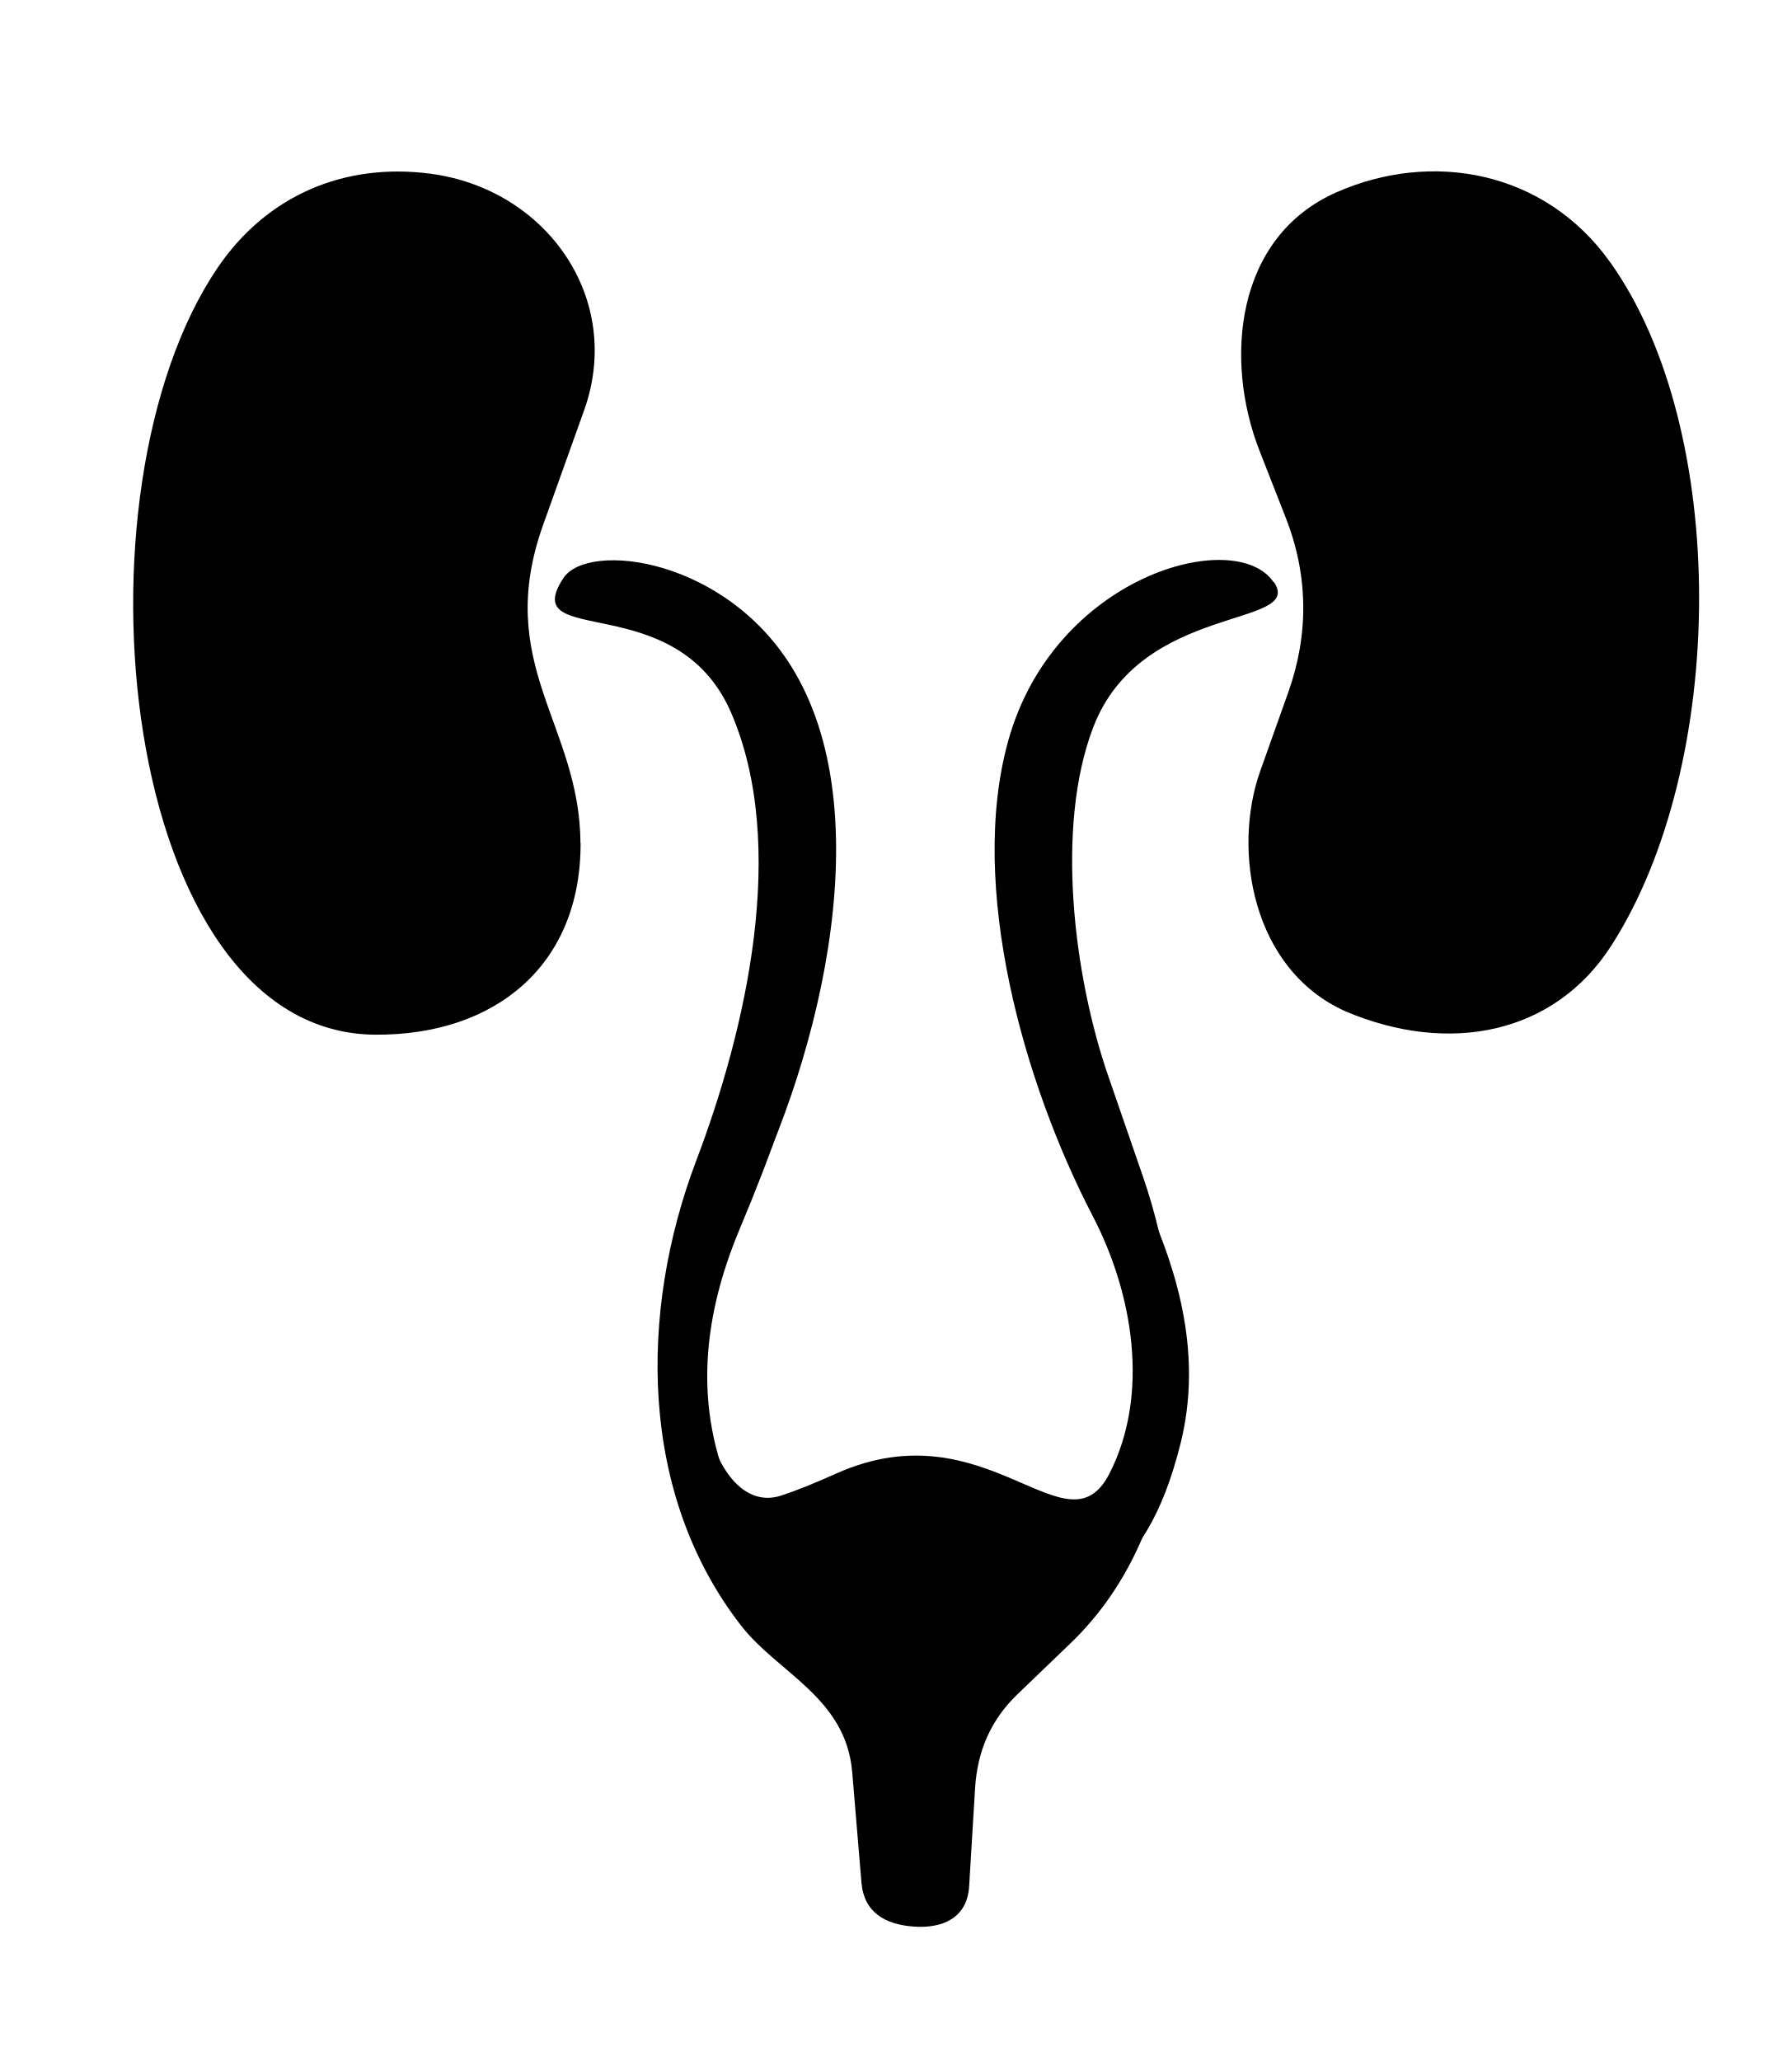
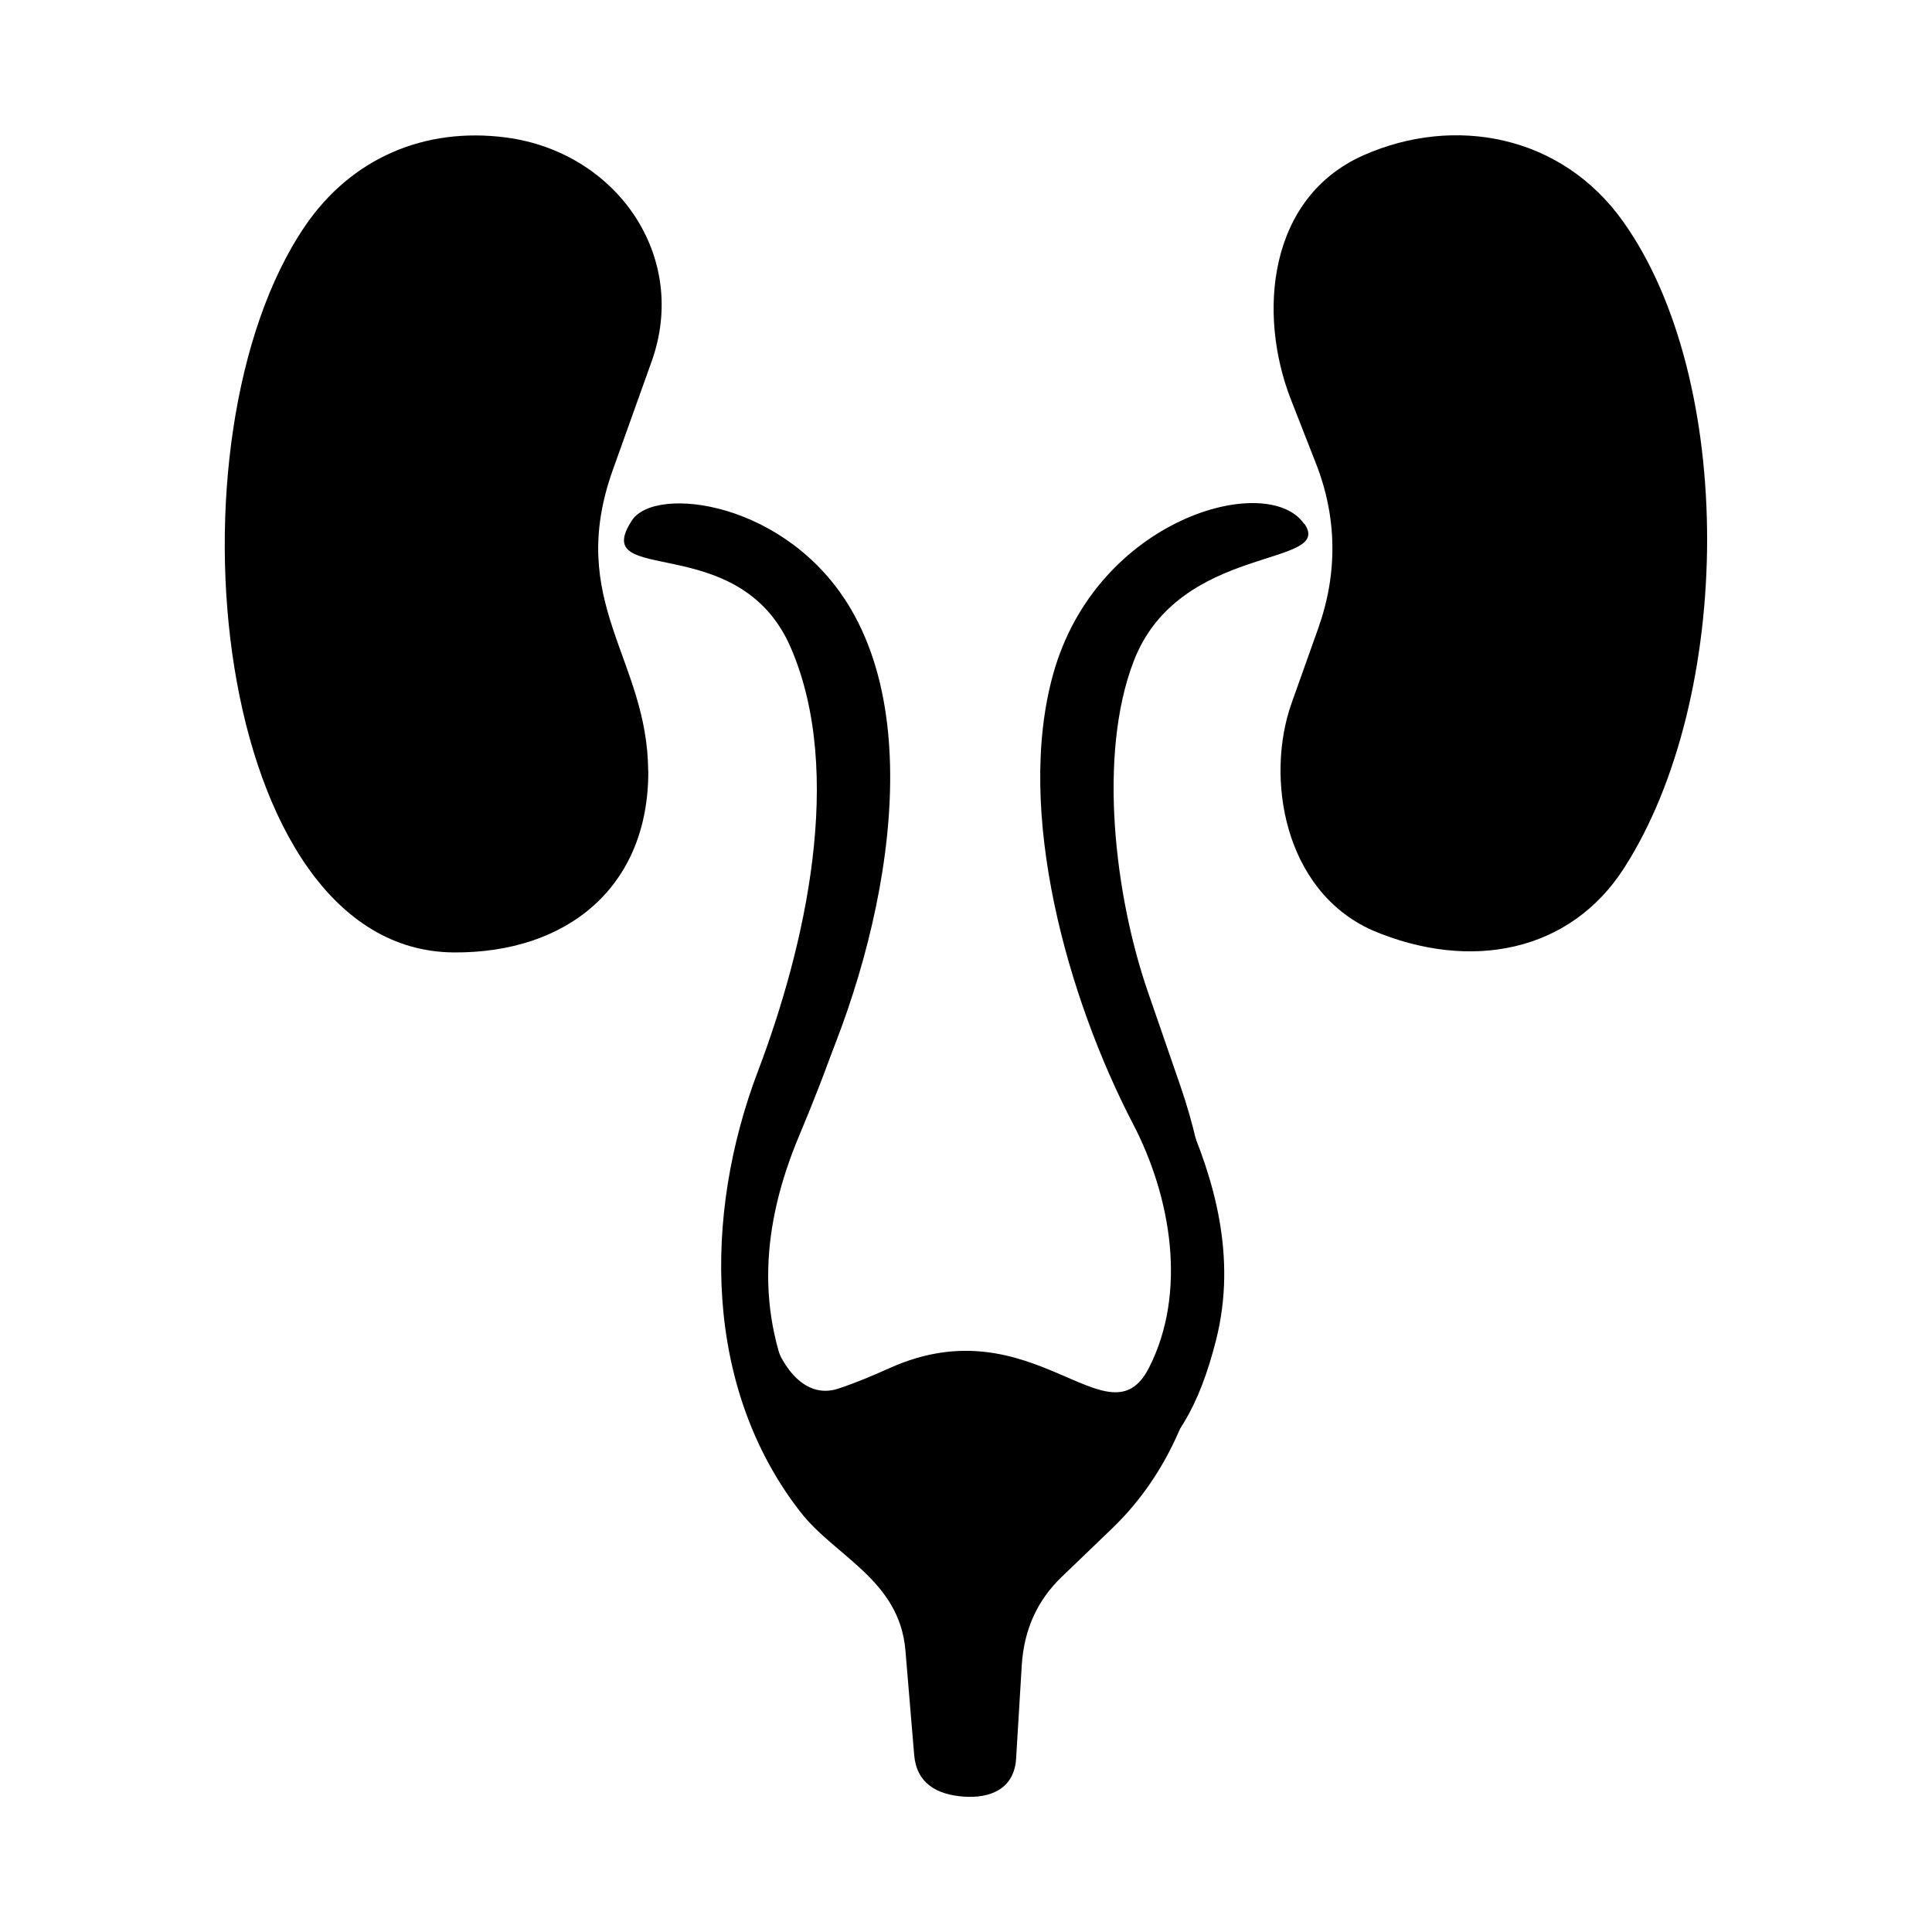
- <svg xmlns="http://www.w3.org/2000/svg" id="Layer_1" version="1.1" viewBox="0 0 120 138">
-   <path fill="currentColor" d="M90.11,67.72c-6.31-2.82-7.58-10.85-5.72-16.08l1.89-5.31c1.38-3.89,1.33-7.84-.18-11.67l-1.75-4.47c-2.39-6.09-1.63-14.32,5.14-17.31,6.38-2.82,13.96-1.47,18.34,4.68,7.99,11.19,7.86,33.63.08,45.75-3.82,5.96-10.88,7.34-17.8,4.41Z" />
-   <path fill="currentColor" d="M38.88,56.44c.03,8.23-5.76,12.9-13.77,12.84-17.11-.13-20.74-36.4-10.51-51.39,3.26-4.78,8.43-7.02,14.22-6.26,7.81,1.03,12.97,8.4,10.29,15.86l-2.73,7.63c-3.36,9.38,2.46,13.37,2.49,21.33Z" />
-   <path fill="currentColor" d="M85.3,38.96c2.13,3.11-8.88,1.34-12.09,9.74-2.54,6.62-1.32,16.62,1.01,23.36l2.31,6.69c3.48,10.07,3.32,23.44-4.84,31.28l-3.57,3.43c-1.74,1.68-2.66,3.74-2.82,6.24l-.4,6.61c-.13,2.12-1.79,2.83-3.71,2.69s-3.33-.95-3.5-2.94l-.62-7.4c-.42-5-4.98-6.64-7.44-9.81-6.85-8.81-6.86-20.98-3-31.15,3.35-8.82,6.16-21.11,2.33-29.98-3.66-8.47-14.35-4.22-11.24-9,1.65-2.53,11.04-1.37,15.51,6.3,5.87,10.05,1.34,26.99-3.9,36.83-4.79,9-1.75,19.85,2.98,18.29,1.3-.43,2.42-.91,3.7-1.48,10.1-4.51,15.44,5.59,18.29,0,2.71-5.31,1.58-12.05-1.13-17.25-4.62-8.89-8.35-22.06-5.66-31.78,3.07-11.11,15.22-14.4,17.77-10.66Z" />
-   <path fill="none" stroke="currentColor" stroke-linecap="round" stroke-linejoin="round" stroke-width="2" d="M83.6,39.68c-9.2-2.03-14.34,7.18-13.48,19.71.52,7.52,2.64,14.62,5.77,21.58,2.11,4.69,3.57,9.94,2.2,15.43-2.32,9.24-6.61,10.95-16.53,10.93-5.08,0-10.27-.37-13.01-5.93-3.22-6.53-2.62-13.09.06-19.49,4.05-9.65,7.12-19.31,5.02-30.03-1.25-6.39-5.82-13.37-13.81-12.33" />
-   <path fill="none" stroke="currentColor" stroke-linecap="round" stroke-linejoin="round" stroke-width="2" d="M62.56,108.39c.09,6.83-1.58,12.29-.39,19.12" />
+ <svg xmlns="http://www.w3.org/2000/svg" id="Layer_1" version="1.1" viewBox="0 0 160 160">
+   <g transform="translate(8.1738 -2.2275) scale(1.170665)">
+     <path fill="currentColor" d="M90.11,67.72c-6.31-2.82-7.58-10.85-5.72-16.08l1.89-5.31c1.38-3.89,1.33-7.84-.18-11.67l-1.75-4.47c-2.39-6.09-1.63-14.32,5.14-17.31,6.38-2.82,13.96-1.47,18.34,4.68,7.99,11.19,7.86,33.63.08,45.75-3.82,5.96-10.88,7.34-17.8,4.41Z" />
+     <path fill="currentColor" d="M38.88,56.44c.03,8.23-5.76,12.9-13.77,12.84-17.11-.13-20.74-36.4-10.51-51.39,3.26-4.78,8.43-7.02,14.22-6.26,7.81,1.03,12.97,8.4,10.29,15.86l-2.73,7.63c-3.36,9.38,2.46,13.37,2.49,21.33Z" />
+     <path fill="currentColor" d="M85.3,38.96c2.13,3.11-8.88,1.34-12.09,9.74-2.54,6.62-1.32,16.62,1.01,23.36l2.31,6.69c3.48,10.07,3.32,23.44-4.84,31.28l-3.57,3.43c-1.74,1.68-2.66,3.74-2.82,6.24l-.4,6.61c-.13,2.12-1.79,2.83-3.71,2.69s-3.33-.95-3.5-2.94l-.62-7.4c-.42-5-4.98-6.64-7.44-9.81-6.85-8.81-6.86-20.98-3-31.15,3.35-8.82,6.16-21.11,2.33-29.98-3.66-8.47-14.35-4.22-11.24-9,1.65-2.53,11.04-1.37,15.51,6.3,5.87,10.05,1.34,26.99-3.9,36.83-4.79,9-1.75,19.85,2.98,18.29,1.3-.43,2.42-.91,3.7-1.48,10.1-4.51,15.44,5.59,18.29,0,2.71-5.31,1.58-12.05-1.13-17.25-4.62-8.89-8.35-22.06-5.66-31.78,3.07-11.11,15.22-14.4,17.77-10.66Z" />
+     <path fill="none" stroke="currentColor" stroke-linecap="round" stroke-linejoin="round" stroke-width="2" d="M83.6,39.68c-9.2-2.03-14.34,7.18-13.48,19.71.52,7.52,2.64,14.62,5.77,21.58,2.11,4.69,3.57,9.94,2.2,15.43-2.32,9.24-6.61,10.95-16.53,10.93-5.08,0-10.27-.37-13.01-5.93-3.22-6.53-2.62-13.09.06-19.49,4.05-9.65,7.12-19.31,5.02-30.03-1.25-6.39-5.82-13.37-13.81-12.33" />
+     <path fill="none" stroke="currentColor" stroke-linecap="round" stroke-linejoin="round" stroke-width="2" d="M62.56,108.39c.09,6.83-1.58,12.29-.39,19.12" />
+   </g>
</svg>
